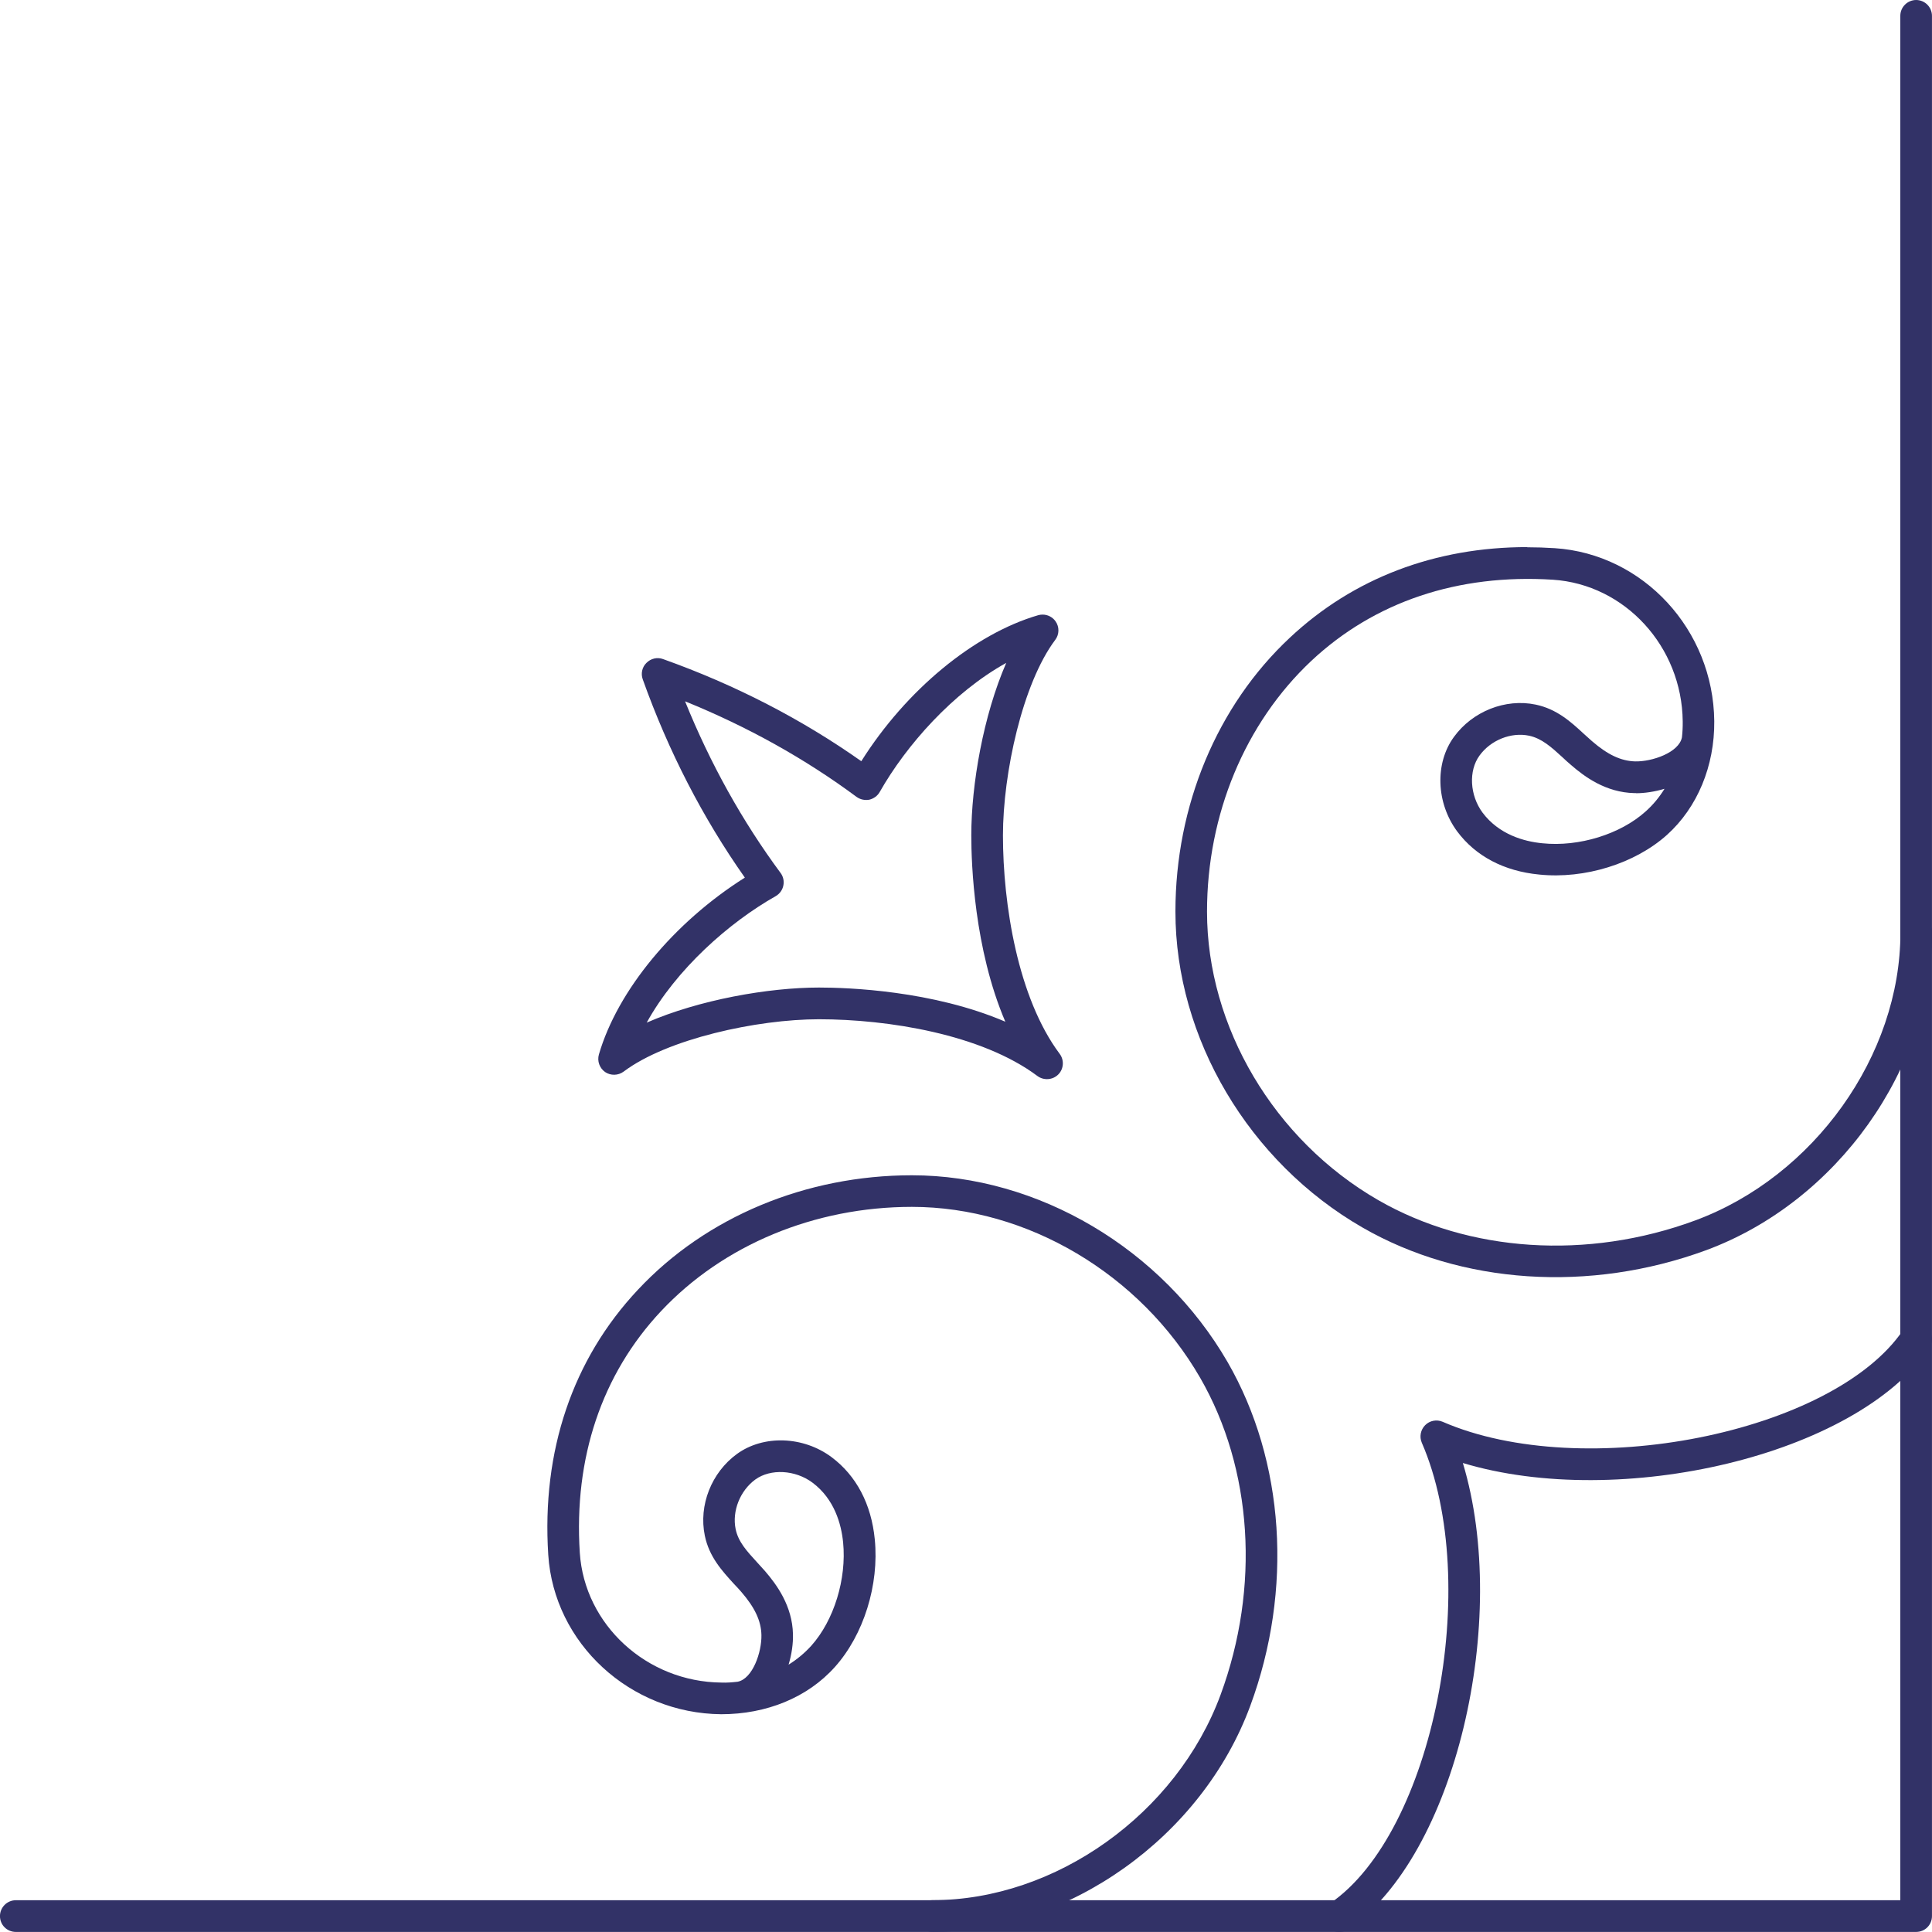
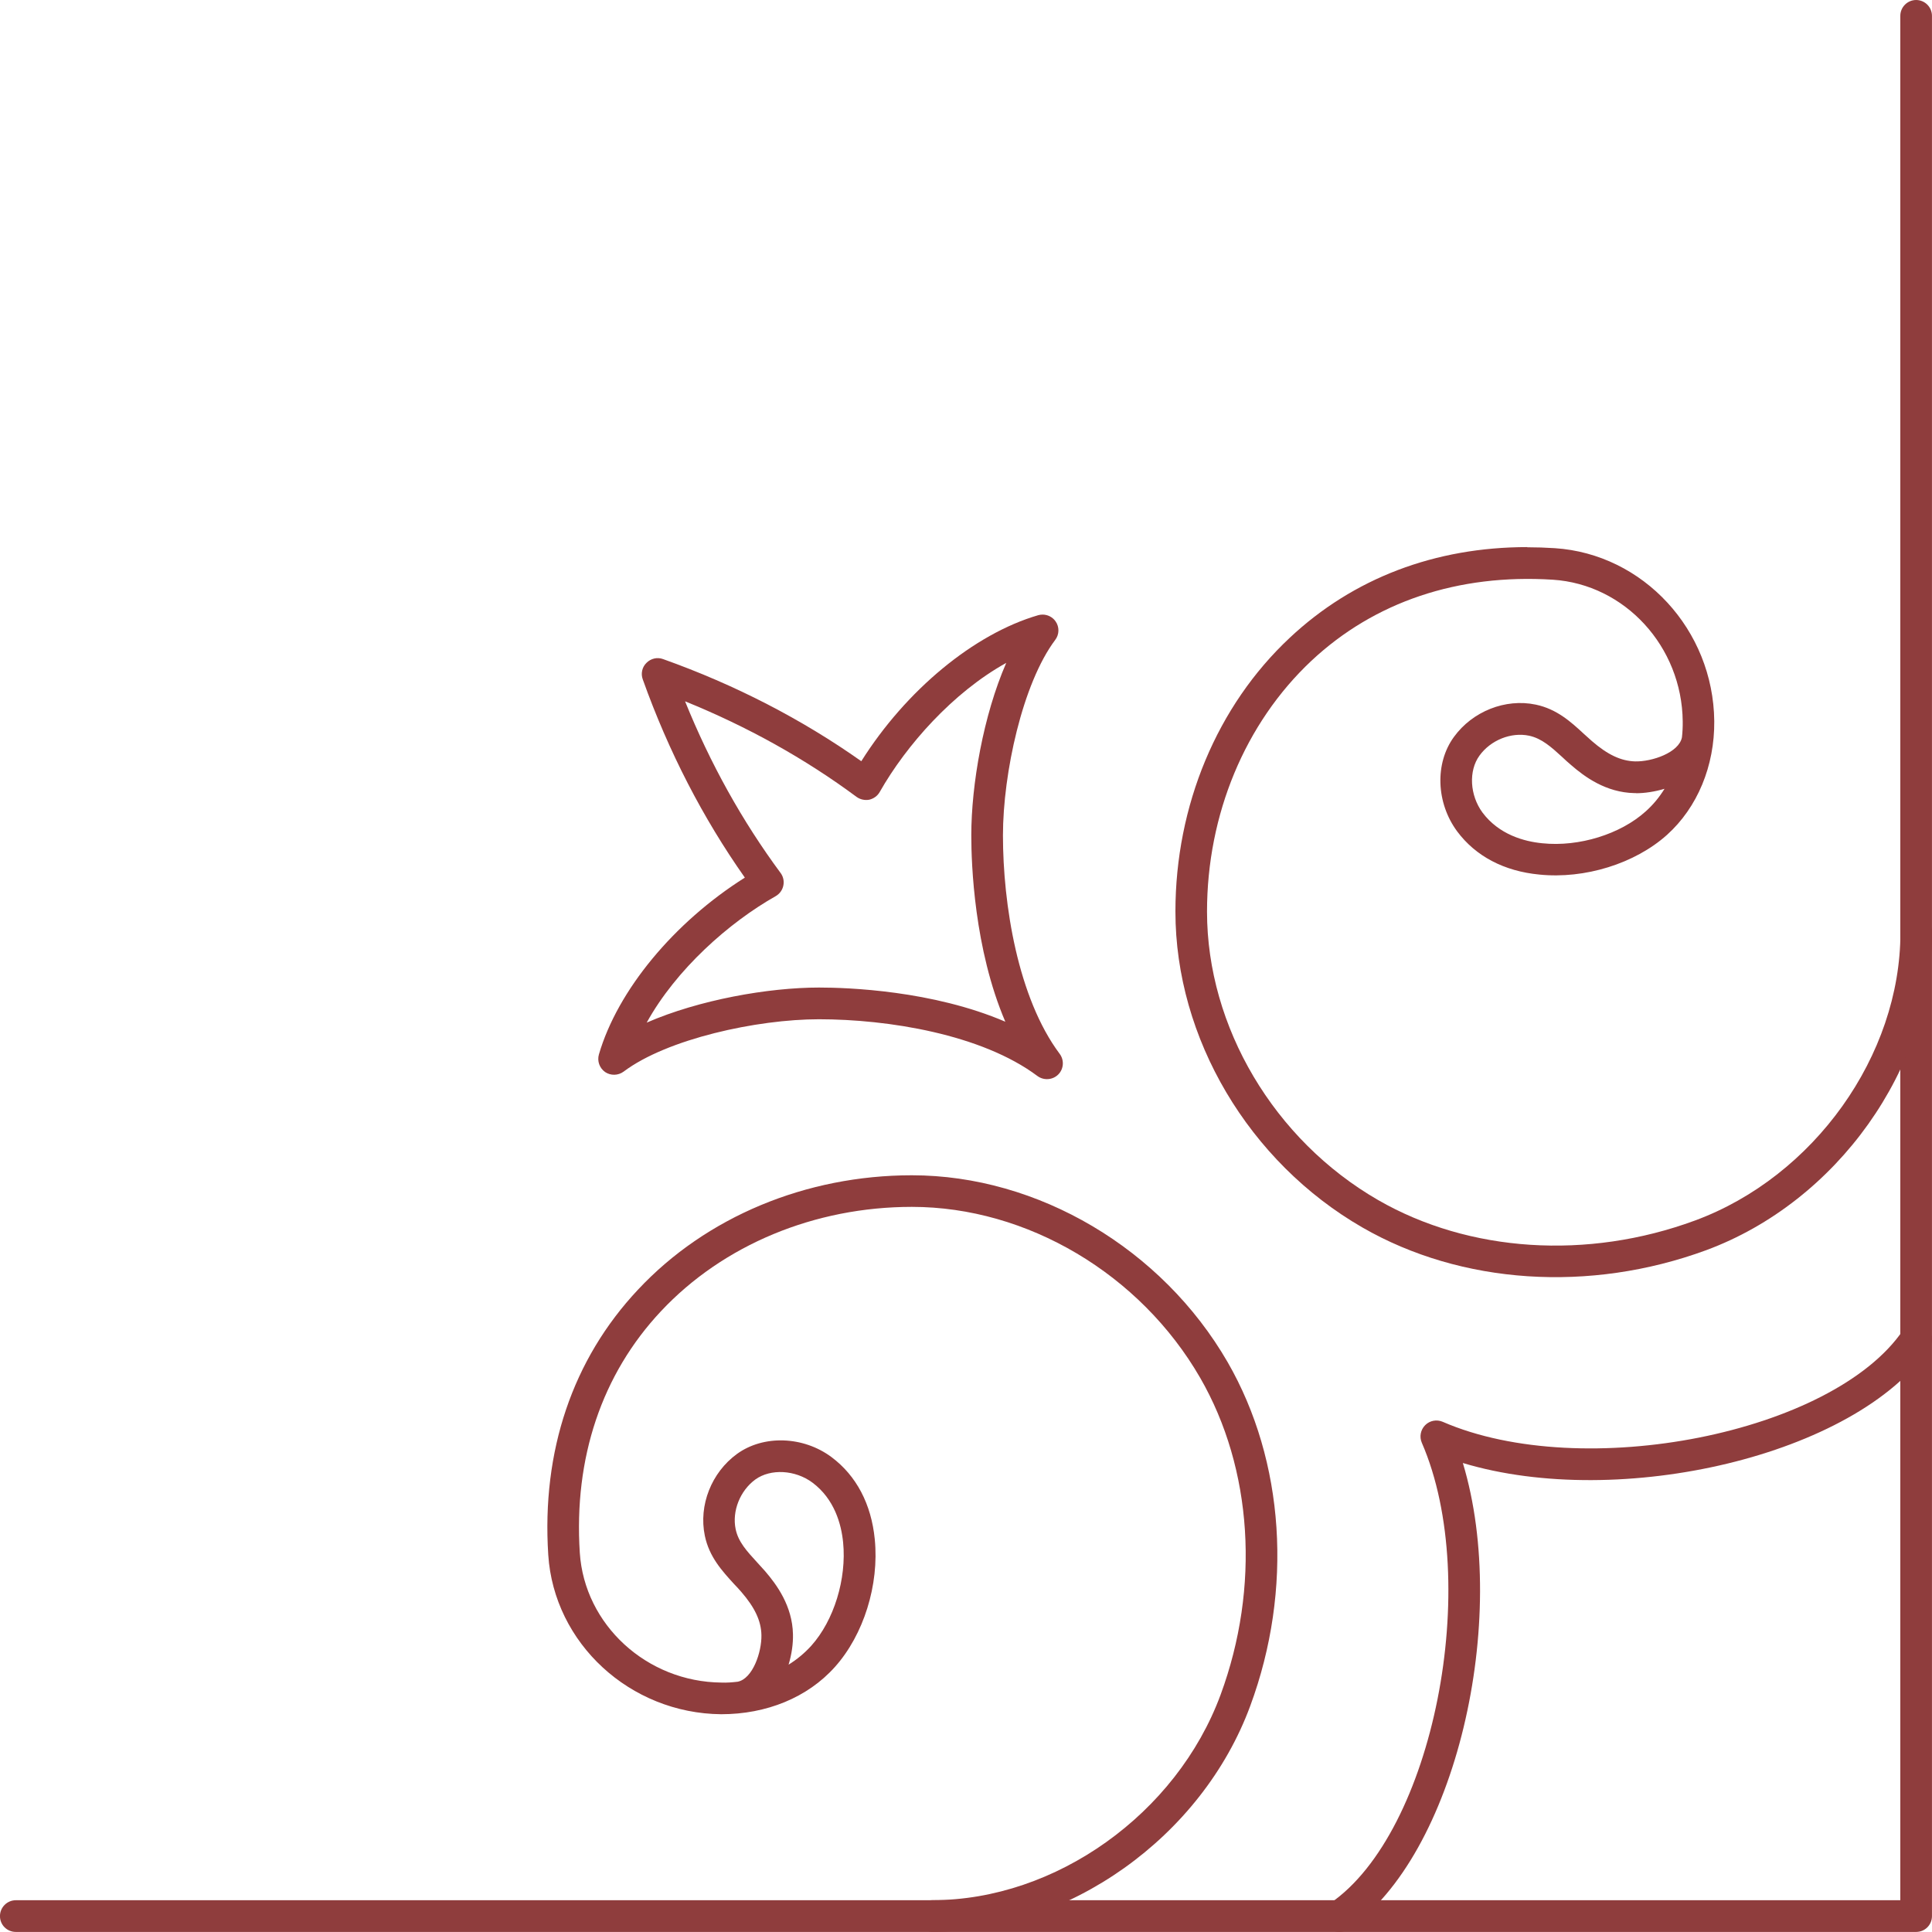
<svg xmlns="http://www.w3.org/2000/svg" width="32.283mm" height="32.284mm" viewBox="0 0 32.283 32.284" version="1.1" id="svg8">
  <defs id="defs2" />
  <g id="layer1" transform="translate(117.3855,-107.449)">
-     <path d="m -104.207,135.265 c 0.141,-0.088 0.268,-0.194 0.377,-0.314 0.38,-0.423 0.594,-1.118 0.533,-1.729 -0.03,-0.303 -0.144,-0.723 -0.512,-0.998 -0.289,-0.215 -0.699,-0.236 -0.954,-0.053 -0.256,0.187 -0.392,0.529 -0.33,0.829 0.044,0.215 0.189,0.37 0.357,0.554 0.045,0.049 0.09,0.099 0.134,0.148 0.195,0.226 0.457,0.582 0.467,1.055 0.004,0.155 -0.02,0.332 -0.073,0.508 z m 2.058,-8.177 c 2.111,0 4.182,1.228 5.277,3.122 0.954,1.655 1.096,3.803 0.379,5.743 -0.807,2.191 -3.04,3.778 -5.309,3.778 -0.146,0 -0.265,-0.116 -0.265,-0.265 0,-0.145 0.119,-0.265 0.265,-0.265 2.055,0 4.079,-1.443 4.813,-3.433 0.662,-1.796 0.535,-3.775 -0.341,-5.295 -1.002,-1.736 -2.893,-2.857 -4.818,-2.857 -1.625,0 -3.153,0.635 -4.192,1.743 -0.99,1.055 -1.459,2.452 -1.357,4.036 0.078,1.203 1.118,2.159 2.367,2.17 0.093,0.004 0.181,-0.004 0.27,-0.014 0.252,-0.049 0.404,-0.494 0.398,-0.78 -0.005,-0.236 -0.109,-0.459 -0.338,-0.723 -0.04,-0.046 -0.082,-0.092 -0.123,-0.134 -0.193,-0.212 -0.412,-0.448 -0.485,-0.804 -0.105,-0.508 0.111,-1.055 0.537,-1.365 0.442,-0.321 1.107,-0.3 1.581,0.053 0.414,0.31 0.664,0.783 0.722,1.372 0.076,0.762 -0.186,1.598 -0.666,2.134 -0.458,0.512 -1.144,0.79 -1.9,0.79 -1.525,-0.014 -2.794,-1.185 -2.89,-2.663 -0.112,-1.736 0.406,-3.267 1.499,-4.431 1.138,-1.217 2.807,-1.912 4.578,-1.912" style="fill:#323267;fill-opacity:1;fill-rule:nonzero;stroke:none;stroke-width:0.035" id="path2719" />
-     <path d="m -100.586,124.523 c -0.521,-1.217 -0.569,-2.635 -0.569,-3.115 0,-0.85 0.202,-2.007 0.584,-2.882 -0.891,0.494 -1.671,1.376 -2.113,2.155 -0.037,0.067 -0.101,0.113 -0.175,0.131 -0.074,0.014 -0.152,-0.003 -0.212,-0.046 -0.862,-0.639 -1.824,-1.175 -2.867,-1.598 0.422,1.044 0.957,2.004 1.596,2.868 0.045,0.06 0.062,0.138 0.046,0.212 -0.015,0.074 -0.062,0.138 -0.128,0.176 -0.78,0.441 -1.662,1.221 -2.155,2.113 0.875,-0.381 2.032,-0.586 2.88,-0.586 0.481,0 1.898,0.049 3.115,0.572 z m 0.622,-6.804 c 0.085,0 0.168,0.041 0.218,0.114 0.065,0.092 0.062,0.219 -0.006,0.308 -0.547,0.727 -0.874,2.233 -0.874,3.267 0,1.154 0.249,2.716 0.948,3.651 0.079,0.106 0.068,0.254 -0.025,0.346 -0.093,0.092 -0.241,0.102 -0.346,0.025 -0.934,-0.699 -2.499,-0.949 -3.652,-0.949 -1.034,0 -2.538,0.328 -3.264,0.875 -0.091,0.067 -0.215,0.07 -0.309,0.007 -0.094,-0.067 -0.135,-0.183 -0.104,-0.293 0.312,-1.072 1.254,-2.208 2.439,-2.956 -0.701,-0.995 -1.275,-2.106 -1.706,-3.313 -0.035,-0.095 -0.011,-0.205 0.062,-0.275 0.073,-0.074 0.181,-0.099 0.276,-0.064 1.207,0.43 2.32,1.005 3.314,1.707 0.746,-1.185 1.882,-2.127 2.956,-2.44 0.024,-0.007 0.049,-0.01 0.074,-0.01" style="fill:#323267;fill-opacity:1;fill-rule:nonzero;stroke:none;stroke-width:0.035" id="path2711" />
-     <path d="m -85.367,107.449 c 0.146,0 0.265,0.119 0.265,0.265 v 31.753 c 0,0.148 -0.118,0.265 -0.265,0.265 h -31.754 c -0.146,0 -0.265,-0.116 -0.265,-0.265 0,-0.145 0.119,-0.265 0.265,-0.265 h 31.49 v -31.488 c 0,-0.146 0.119,-0.265 0.265,-0.265" style="fill:#323267;fill-opacity:1;fill-rule:nonzero;stroke:none;stroke-width:0.035" id="path2713" />
-     <path d="m -85.367,129.567 c 0.051,0 0.104,0.014 0.149,0.046 0.121,0.081 0.152,0.247 0.069,0.367 -1.226,1.792 -5.171,2.706 -7.792,1.916 0.793,2.621 -0.122,6.565 -1.915,7.789 -0.121,0.085 -0.285,0.053 -0.368,-0.067 -0.083,-0.12 -0.051,-0.286 0.069,-0.367 1.719,-1.178 2.547,-5.348 1.528,-7.694 -0.043,-0.099 -0.021,-0.215 0.056,-0.293 0.077,-0.078 0.193,-0.099 0.292,-0.057 2.347,1.02 6.517,0.194 7.692,-1.528 0.051,-0.074 0.134,-0.113 0.219,-0.113" style="fill:#323267;fill-opacity:1;fill-rule:nonzero;stroke:none;stroke-width:0.035" id="path2715" />
-     <path d="m -90.048,120.702 c -0.01,0 -0.019,0 -0.029,0 -0.474,-0.011 -0.829,-0.272 -1.055,-0.469 -0.051,-0.042 -0.1,-0.088 -0.149,-0.134 -0.182,-0.166 -0.34,-0.31 -0.552,-0.356 -0.302,-0.064 -0.644,0.074 -0.83,0.332 -0.185,0.254 -0.163,0.663 0.051,0.953 0.275,0.367 0.695,0.483 0.999,0.512 0.613,0.064 1.306,-0.152 1.728,-0.533 0.122,-0.109 0.227,-0.236 0.314,-0.377 -0.165,0.049 -0.332,0.074 -0.478,0.074 z m -1.817,-4.108 c 0.151,0 0.304,0.005 0.459,0.015 1.48,0.096 2.651,1.366 2.666,2.89 0.007,0.748 -0.281,1.443 -0.79,1.901 -0.535,0.48 -1.374,0.741 -2.134,0.663 -0.588,-0.056 -1.063,-0.307 -1.371,-0.72 -0.353,-0.476 -0.377,-1.139 -0.055,-1.58 0.31,-0.427 0.859,-0.646 1.366,-0.54 0.355,0.074 0.593,0.293 0.803,0.487 0.045,0.042 0.09,0.081 0.137,0.123 0.264,0.229 0.486,0.332 0.721,0.339 0.284,0.007 0.734,-0.148 0.783,-0.402 0.01,-0.085 0.014,-0.176 0.013,-0.265 -0.012,-1.252 -0.966,-2.291 -2.171,-2.369 -1.583,-0.1 -2.979,0.367 -4.035,1.356 -1.108,1.041 -1.743,2.568 -1.743,4.191 0,1.926 1.122,3.817 2.859,4.819 1.519,0.875 3.498,1.005 5.295,0.342 1.989,-0.734 3.433,-2.759 3.433,-4.812 0,-0.148 0.119,-0.265 0.265,-0.265 0.146,0 0.265,0.116 0.265,0.265 0,2.268 -1.589,4.501 -3.779,5.309 -1.942,0.713 -4.089,0.572 -5.742,-0.381 -1.898,-1.094 -3.124,-3.164 -3.124,-5.278 0,-1.771 0.696,-3.44 1.911,-4.576 1.062,-0.996 2.427,-1.515 3.972,-1.515" style="fill:#323267;fill-opacity:1;fill-rule:nonzero;stroke:none;stroke-width:0.035" id="path2717" />
+     <path d="m -104.207,135.265 c 0.141,-0.088 0.268,-0.194 0.377,-0.314 0.38,-0.423 0.594,-1.118 0.533,-1.729 -0.03,-0.303 -0.144,-0.723 -0.512,-0.998 -0.289,-0.215 -0.699,-0.236 -0.954,-0.053 -0.256,0.187 -0.392,0.529 -0.33,0.829 0.044,0.215 0.189,0.37 0.357,0.554 0.045,0.049 0.09,0.099 0.134,0.148 0.195,0.226 0.457,0.582 0.467,1.055 0.004,0.155 -0.02,0.332 -0.073,0.508 z m 2.058,-8.177 c 2.111,0 4.182,1.228 5.277,3.122 0.954,1.655 1.096,3.803 0.379,5.743 -0.807,2.191 -3.04,3.778 -5.309,3.778 -0.146,0 -0.265,-0.116 -0.265,-0.265 0,-0.145 0.119,-0.265 0.265,-0.265 2.055,0 4.079,-1.443 4.813,-3.433 0.662,-1.796 0.535,-3.775 -0.341,-5.295 -1.002,-1.736 -2.893,-2.857 -4.818,-2.857 -1.625,0 -3.153,0.635 -4.192,1.743 -0.99,1.055 -1.459,2.452 -1.357,4.036 0.078,1.203 1.118,2.159 2.367,2.17 0.093,0.004 0.181,-0.004 0.27,-0.014 0.252,-0.049 0.404,-0.494 0.398,-0.78 -0.005,-0.236 -0.109,-0.459 -0.338,-0.723 -0.04,-0.046 -0.082,-0.092 -0.123,-0.134 -0.193,-0.212 -0.412,-0.448 -0.485,-0.804 -0.105,-0.508 0.111,-1.055 0.537,-1.365 0.442,-0.321 1.107,-0.3 1.581,0.053 0.414,0.31 0.664,0.783 0.722,1.372 0.076,0.762 -0.186,1.598 -0.666,2.134 -0.458,0.512 -1.144,0.79 -1.9,0.79 -1.525,-0.014 -2.794,-1.185 -2.89,-2.663 -0.112,-1.736 0.406,-3.267 1.499,-4.431 1.138,-1.217 2.807,-1.912 4.578,-1.912" style="fill:#8f3d3d;fill-opacity:1;fill-rule:nonzero;stroke:none;stroke-width:0.035" id="path2719" />
+     <path d="m -100.586,124.523 c -0.521,-1.217 -0.569,-2.635 -0.569,-3.115 0,-0.85 0.202,-2.007 0.584,-2.882 -0.891,0.494 -1.671,1.376 -2.113,2.155 -0.037,0.067 -0.101,0.113 -0.175,0.131 -0.074,0.014 -0.152,-0.003 -0.212,-0.046 -0.862,-0.639 -1.824,-1.175 -2.867,-1.598 0.422,1.044 0.957,2.004 1.596,2.868 0.045,0.06 0.062,0.138 0.046,0.212 -0.015,0.074 -0.062,0.138 -0.128,0.176 -0.78,0.441 -1.662,1.221 -2.155,2.113 0.875,-0.381 2.032,-0.586 2.88,-0.586 0.481,0 1.898,0.049 3.115,0.572 z m 0.622,-6.804 c 0.085,0 0.168,0.041 0.218,0.114 0.065,0.092 0.062,0.219 -0.006,0.308 -0.547,0.727 -0.874,2.233 -0.874,3.267 0,1.154 0.249,2.716 0.948,3.651 0.079,0.106 0.068,0.254 -0.025,0.346 -0.093,0.092 -0.241,0.102 -0.346,0.025 -0.934,-0.699 -2.499,-0.949 -3.652,-0.949 -1.034,0 -2.538,0.328 -3.264,0.875 -0.091,0.067 -0.215,0.07 -0.309,0.007 -0.094,-0.067 -0.135,-0.183 -0.104,-0.293 0.312,-1.072 1.254,-2.208 2.439,-2.956 -0.701,-0.995 -1.275,-2.106 -1.706,-3.313 -0.035,-0.095 -0.011,-0.205 0.062,-0.275 0.073,-0.074 0.181,-0.099 0.276,-0.064 1.207,0.43 2.32,1.005 3.314,1.707 0.746,-1.185 1.882,-2.127 2.956,-2.44 0.024,-0.007 0.049,-0.01 0.074,-0.01" style="fill:#8f3d3d;fill-opacity:1;fill-rule:nonzero;stroke:none;stroke-width:0.035" id="path2711" />
+     <path d="m -85.367,107.449 c 0.146,0 0.265,0.119 0.265,0.265 v 31.753 c 0,0.148 -0.118,0.265 -0.265,0.265 h -31.754 c -0.146,0 -0.265,-0.116 -0.265,-0.265 0,-0.145 0.119,-0.265 0.265,-0.265 h 31.49 v -31.488 c 0,-0.146 0.119,-0.265 0.265,-0.265" style="fill:#8f3d3d;fill-opacity:1;fill-rule:nonzero;stroke:none;stroke-width:0.035" id="path2713" />
+     <path d="m -85.367,129.567 c 0.051,0 0.104,0.014 0.149,0.046 0.121,0.081 0.152,0.247 0.069,0.367 -1.226,1.792 -5.171,2.706 -7.792,1.916 0.793,2.621 -0.122,6.565 -1.915,7.789 -0.121,0.085 -0.285,0.053 -0.368,-0.067 -0.083,-0.12 -0.051,-0.286 0.069,-0.367 1.719,-1.178 2.547,-5.348 1.528,-7.694 -0.043,-0.099 -0.021,-0.215 0.056,-0.293 0.077,-0.078 0.193,-0.099 0.292,-0.057 2.347,1.02 6.517,0.194 7.692,-1.528 0.051,-0.074 0.134,-0.113 0.219,-0.113" style="fill:#8f3d3d;fill-opacity:1;fill-rule:nonzero;stroke:none;stroke-width:0.035" id="path2715" />
+     <path d="m -90.048,120.702 c -0.01,0 -0.019,0 -0.029,0 -0.474,-0.011 -0.829,-0.272 -1.055,-0.469 -0.051,-0.042 -0.1,-0.088 -0.149,-0.134 -0.182,-0.166 -0.34,-0.31 -0.552,-0.356 -0.302,-0.064 -0.644,0.074 -0.83,0.332 -0.185,0.254 -0.163,0.663 0.051,0.953 0.275,0.367 0.695,0.483 0.999,0.512 0.613,0.064 1.306,-0.152 1.728,-0.533 0.122,-0.109 0.227,-0.236 0.314,-0.377 -0.165,0.049 -0.332,0.074 -0.478,0.074 z m -1.817,-4.108 c 0.151,0 0.304,0.005 0.459,0.015 1.48,0.096 2.651,1.366 2.666,2.89 0.007,0.748 -0.281,1.443 -0.79,1.901 -0.535,0.48 -1.374,0.741 -2.134,0.663 -0.588,-0.056 -1.063,-0.307 -1.371,-0.72 -0.353,-0.476 -0.377,-1.139 -0.055,-1.58 0.31,-0.427 0.859,-0.646 1.366,-0.54 0.355,0.074 0.593,0.293 0.803,0.487 0.045,0.042 0.09,0.081 0.137,0.123 0.264,0.229 0.486,0.332 0.721,0.339 0.284,0.007 0.734,-0.148 0.783,-0.402 0.01,-0.085 0.014,-0.176 0.013,-0.265 -0.012,-1.252 -0.966,-2.291 -2.171,-2.369 -1.583,-0.1 -2.979,0.367 -4.035,1.356 -1.108,1.041 -1.743,2.568 -1.743,4.191 0,1.926 1.122,3.817 2.859,4.819 1.519,0.875 3.498,1.005 5.295,0.342 1.989,-0.734 3.433,-2.759 3.433,-4.812 0,-0.148 0.119,-0.265 0.265,-0.265 0.146,0 0.265,0.116 0.265,0.265 0,2.268 -1.589,4.501 -3.779,5.309 -1.942,0.713 -4.089,0.572 -5.742,-0.381 -1.898,-1.094 -3.124,-3.164 -3.124,-5.278 0,-1.771 0.696,-3.44 1.911,-4.576 1.062,-0.996 2.427,-1.515 3.972,-1.515" style="fill:#8f3d3d;fill-opacity:1;fill-rule:nonzero;stroke:none;stroke-width:0.035" id="path2717" />
  </g>
</svg>
